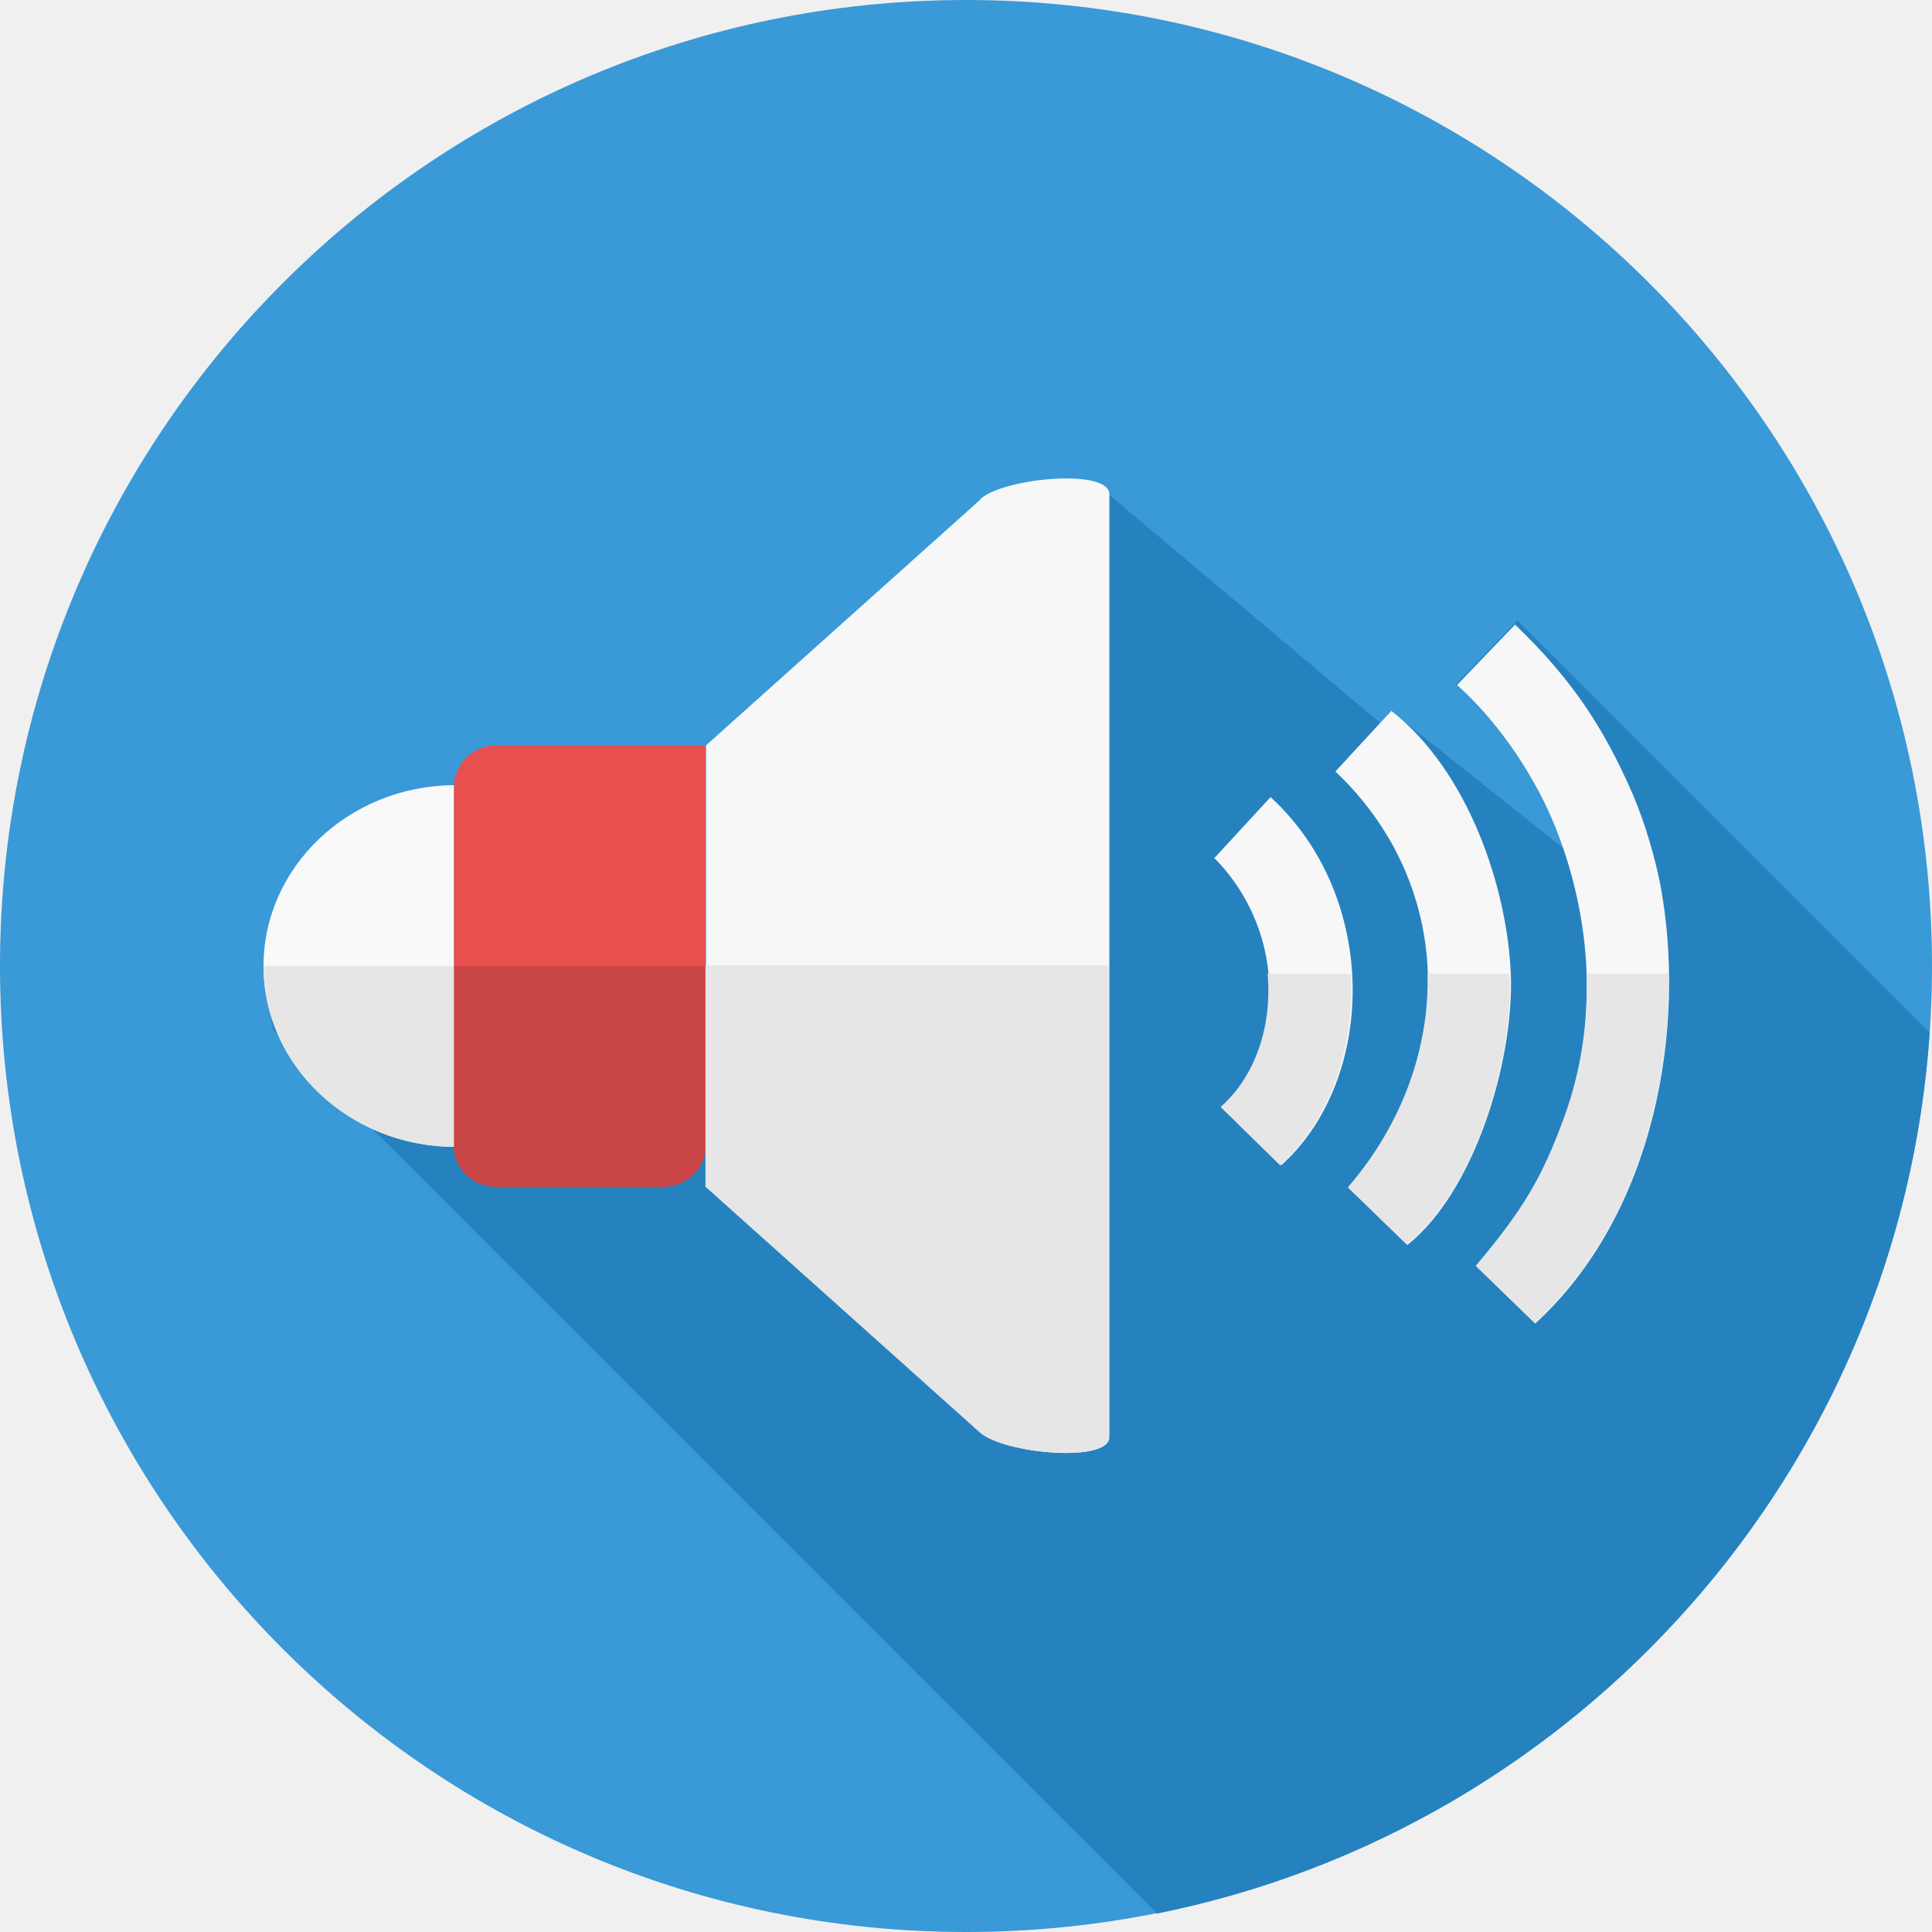
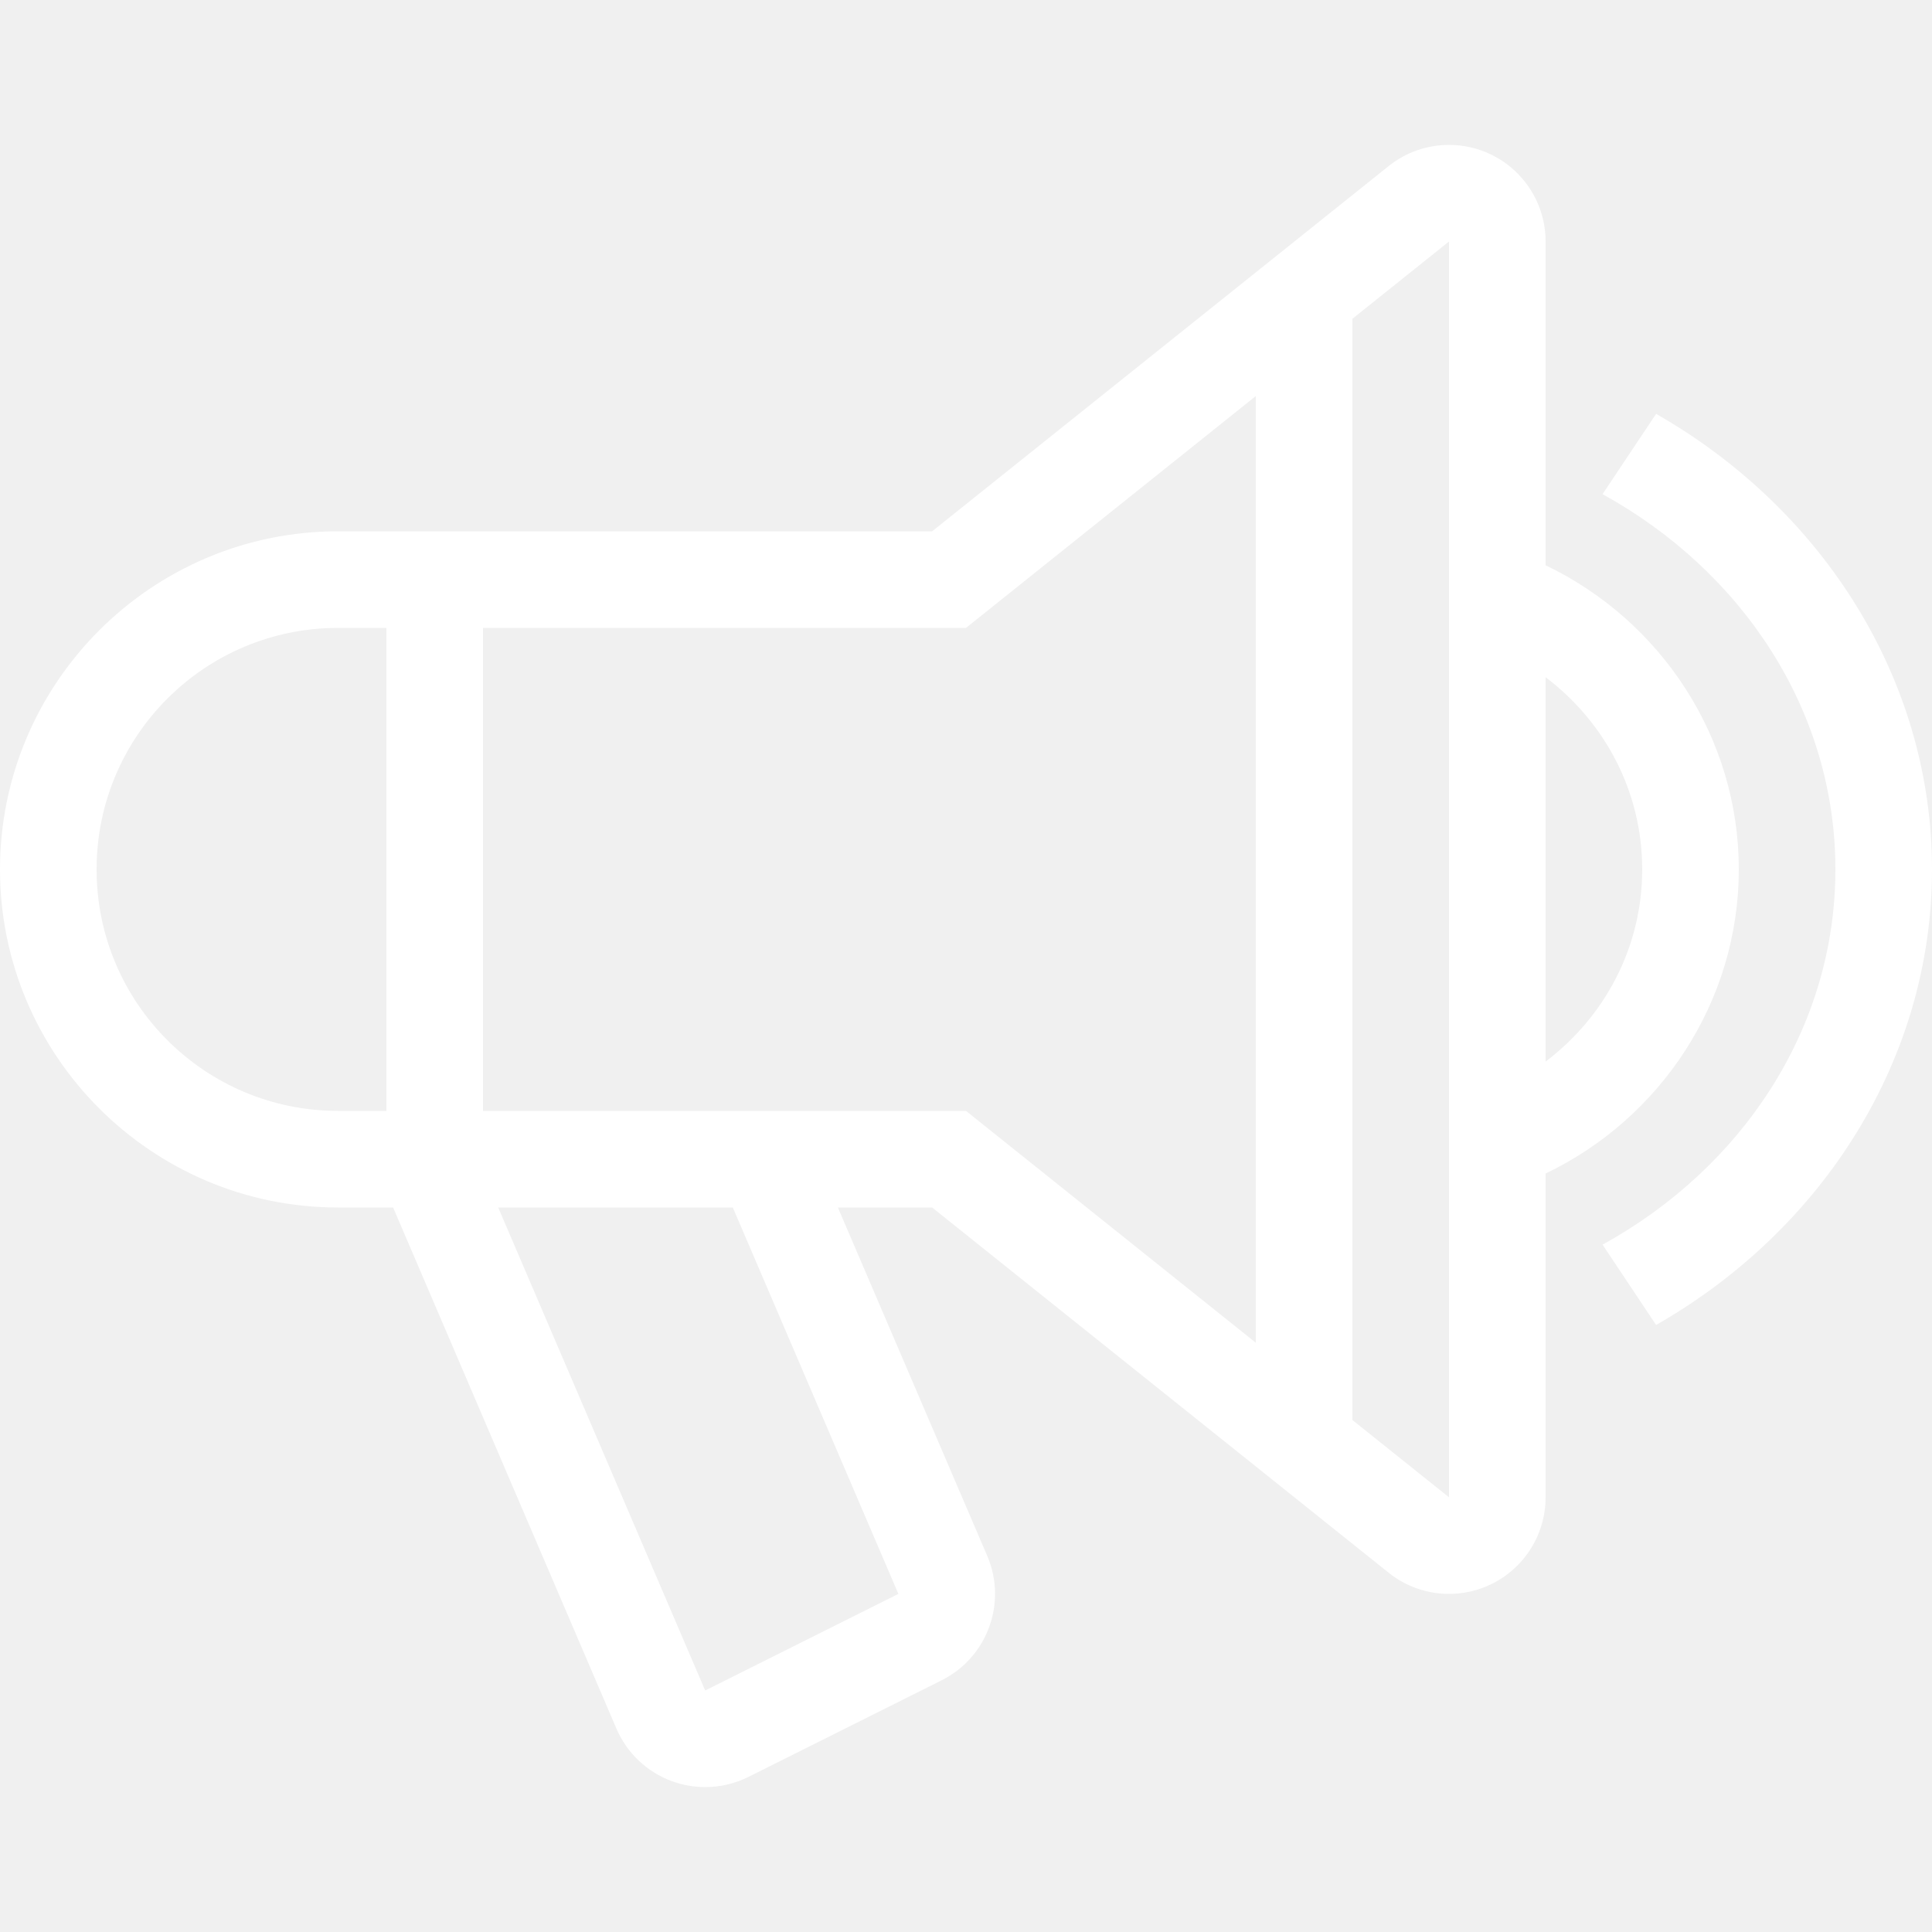
- <svg xmlns="http://www.w3.org/2000/svg" height="800px" width="800px" version="1.1" id="Layer_1" viewBox="0 0 511.995 511.995" xml:space="preserve">
-   <circle style="fill:#3A99D7;" cx="255.997" cy="255.997" r="255.997" />
-   <path style="fill:#2682BF;" d="M511.37,273.497c-7.882,116.177-93.162,211.232-204.768,233.616L72.355,272.867l-2.522-16.709  h216.118l8.039-125.005l71.724,60.374l2.838-3.153l45.557,36.256L416,199.409l-30.266-17.97l16.394-17.024l109.084,109.084h0.157  V273.497z" />
-   <path style="fill:#F7F7F8;" d="M386.05,181.439c11.98,10.72,21.281,25.537,26.167,37.832c9.616,24.118,11.507,51.862,2.523,76.768  c-5.833,16.079-10.877,24.591-23.487,39.566l15.606,15.133c32-29.32,40.197-78.976,33.103-116.493  c-1.419-7.093-3.94-15.921-7.093-23.33c-7.409-17.183-15.764-30.424-31.369-45.399l-15.29,15.921h-0.158V181.439z M321.734,227.31  c20.019,20.177,18.443,51.862,2.049,66.05l15.764,15.448c25.064-22.542,26.325-70.779-2.838-97.576l-14.818,16.079h-0.157V227.31z   M353.892,204.453c31.212,29.478,32.946,76.138,3.468,110.345l15.606,15.133c17.813-14.187,28.216-48.709,27.429-71.566  c-0.946-23.33-11.35-54.069-31.685-69.99L353.892,204.453z" />
-   <path style="fill:#E6E6E6;" d="M420.414,258.049c0.473,12.769-1.419,25.695-5.833,37.832c-5.833,16.079-10.877,24.591-23.487,39.566  l15.606,15.133c25.537-23.33,35.941-59.744,35.468-92.532h-21.596L420.414,258.049L420.414,258.049z M335.921,258.049h22.069  c1.104,19.389-5.517,38.778-18.759,50.758l-15.764-15.448C332.611,285.321,337.182,271.921,335.921,258.049z M378.168,258.049  h21.911v0.158c0.946,22.857-9.458,57.379-27.271,71.566l-15.606-15.133c14.66-17.024,21.596-37.202,21.123-56.749L378.168,258.049z" />
-   <path style="fill:#E84F4F;" d="M131.468,197.518h55.488v105.773c0,6.148-5.044,11.192-11.192,11.192h-44.295  c-6.148,0-11.192-5.044-11.192-11.192v-94.581C120.276,202.562,125.32,197.518,131.468,197.518z" />
-   <path style="fill:#F9F9F9;" d="M120.276,303.921C92.532,303.763,69.833,282.325,69.833,256l0,0c0-26.325,22.7-47.763,50.443-47.921  C120.276,208.078,120.276,303.921,120.276,303.921z" />
-   <path style="fill:#F7F7F8;" d="M259.783,132.413l-72.67,65.103v116.966l72.67,65.103c6.306,5.674,34.207,8.197,34.207,1.261V130.995  c0-6.936-27.901-4.414-34.207,1.261V132.413z" />
-   <path style="fill:#CA4545;" d="M186.956,255.999v47.921c0,5.833-5.044,10.561-11.192,10.561h-44.295  c-6.148,0-11.192-4.729-11.192-10.561V256L186.956,255.999L186.956,255.999z" />
+ <svg xmlns="http://www.w3.org/2000/svg" fill="#fff" height="800px" width="800px" version="1.1" id="Layer_1" viewBox="0 0 512 512" xml:space="preserve">
  <g>
-     <path style="fill:#E6E6E6;" d="M120.276,303.921C92.532,303.763,69.833,282.325,69.833,256l0,0h50.443   C120.276,256,120.276,303.921,120.276,303.921z" />
-     <path style="fill:#E6E6E6;" d="M186.956,255.999v58.483l72.67,65.103c6.306,5.674,34.207,8.197,34.207,1.261V255.842H186.798   L186.956,255.999z" />
+     <g>
+       <path d="M438.886,109.679l-14.191,21.282C461.688,151.33,486.4,188.237,486.4,230.4s-24.713,79.07-61.705,99.447l14.191,21.282    C483.14,325.854,512,280.627,512,230.4S483.14,134.946,438.886,109.679z" />
+     </g>
+   </g>
+   <g>
+     <g>
+       <path d="M409.6,149.803V64c0-9.839-5.641-18.816-14.515-23.074C391.561,39.228,387.772,38.4,384,38.4    c-5.709,0-11.366,1.903-15.991,5.606L247.023,140.8H89.6C40.192,140.8,0,180.992,0,230.4S40.192,320,89.6,320h14.575    l59.179,138.086c2.773,6.477,8.107,11.529,14.729,13.952c2.85,1.041,5.828,1.562,8.806,1.562c3.934,0,7.859-0.904,11.452-2.705    l51.2-25.6c12.126-6.059,17.425-20.523,12.083-32.981L222.046,320h24.977l120.986,96.794c4.625,3.703,10.291,5.606,15.991,5.606    c3.772,0,7.561-0.828,11.085-2.526c8.875-4.258,14.515-13.235,14.515-23.074v-85.803c30.515-14.609,51.2-45.594,51.2-80.597    C460.8,195.396,440.115,164.412,409.6,149.803z M102.4,294.4H89.6c-35.345,0-64-28.655-64-64c0-35.345,28.655-64,64-64h12.8V294.4    z M238.08,422.4l-51.2,25.6l-54.852-128h62.174L238.08,422.4z M332.8,355.84L256,294.4H128v-128h128l76.8-61.44V355.84z     M384,396.8l-25.6-20.48V84.48L384,64V396.8z M409.6,281.327V179.473c15.471,11.682,25.6,30.046,25.6,50.927    C435.2,251.273,425.071,269.645,409.6,281.327z" />
+     </g>
  </g>
</svg>
